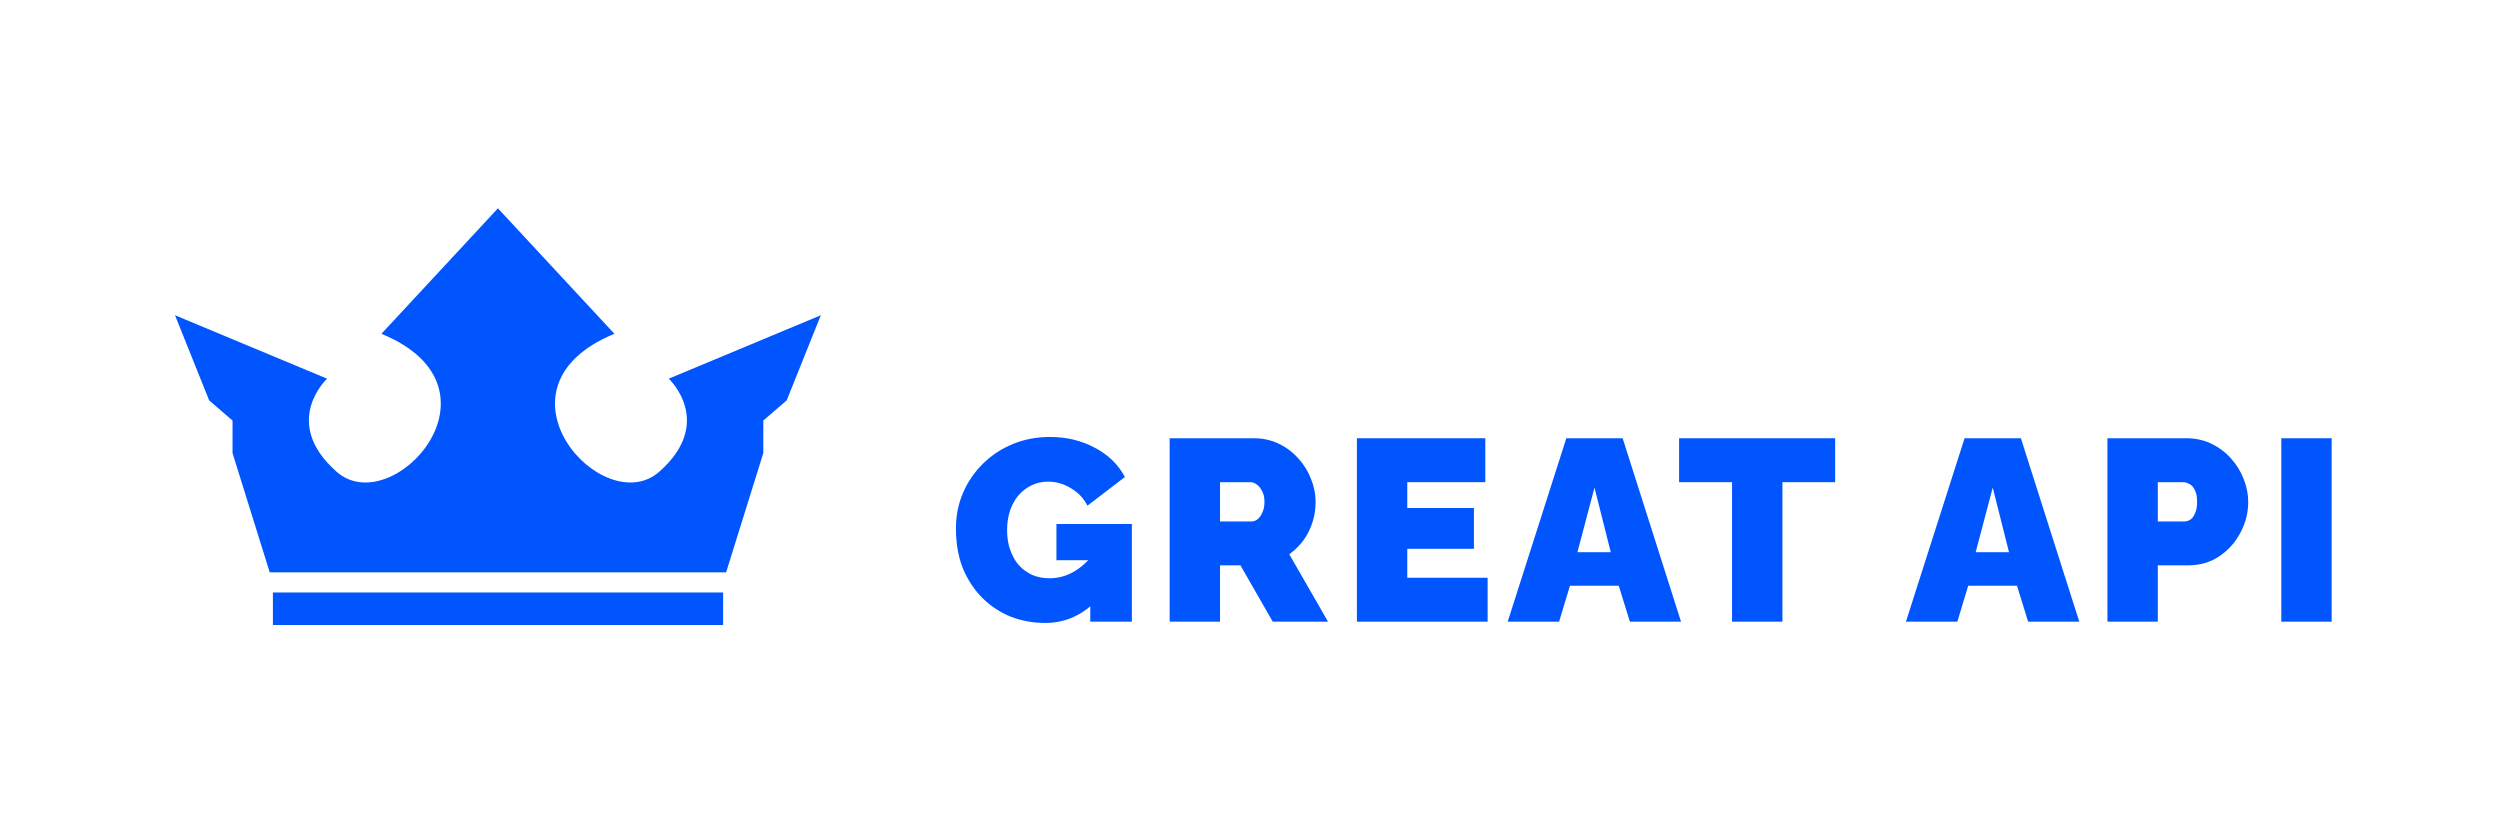
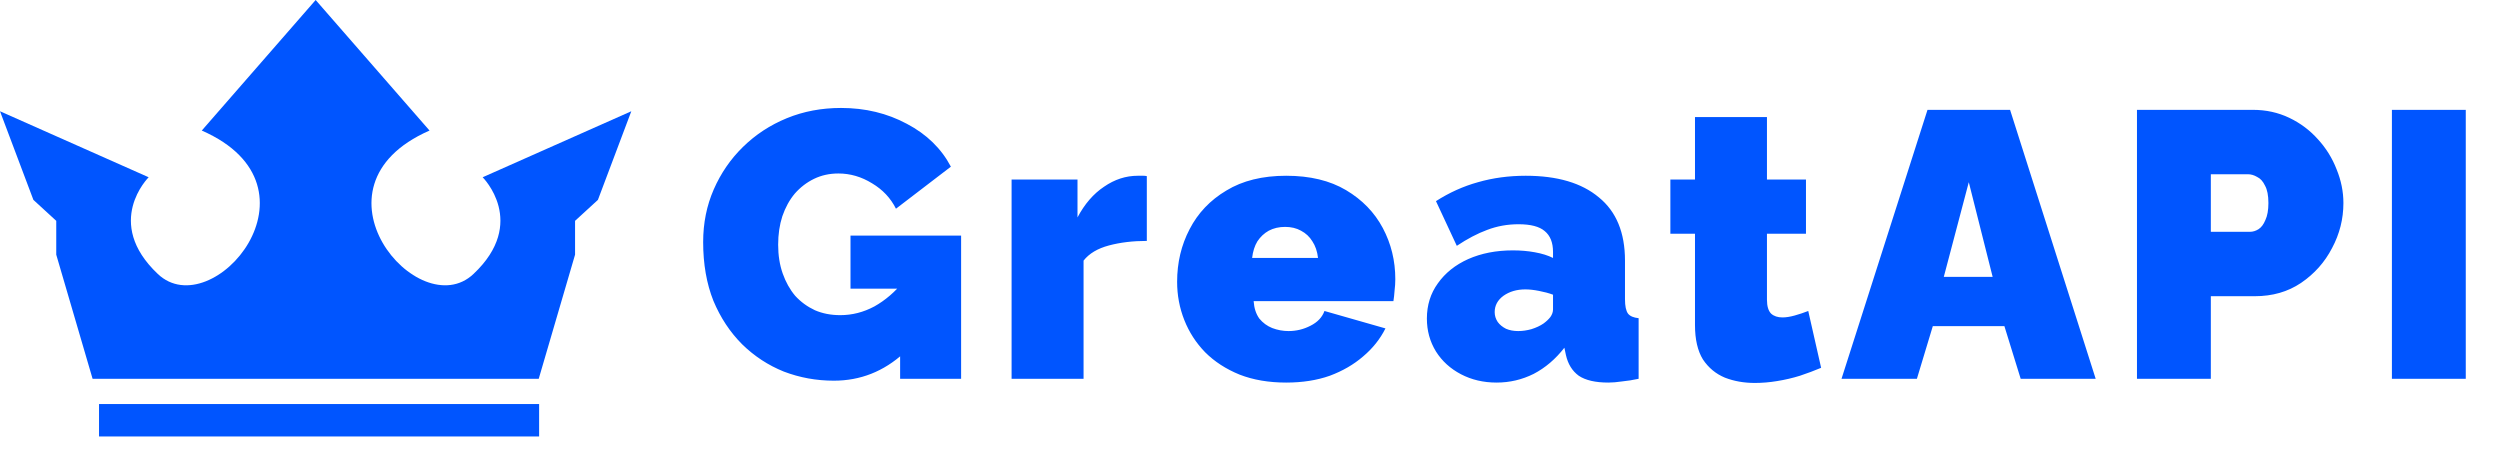
- <svg xmlns="http://www.w3.org/2000/svg" width="300" height="100" viewBox="0 0 300 100" fill="none">
-   <path d="M125.408 74.755C123.982 74.755 122.618 74.507 121.316 74.011C120.035 73.495 118.898 72.751 117.906 71.779C116.914 70.787 116.129 69.599 115.55 68.214C114.992 66.809 114.713 65.207 114.713 63.409C114.713 61.859 115.003 60.423 115.581 59.1C116.16 57.778 116.956 56.62 117.968 55.628C119.002 54.615 120.2 53.83 121.564 53.272C122.928 52.714 124.406 52.435 125.997 52.435C127.981 52.435 129.779 52.869 131.391 53.737C133.003 54.584 134.202 55.752 134.987 57.24L130.492 60.681C130.058 59.813 129.407 59.121 128.539 58.604C127.671 58.067 126.752 57.798 125.78 57.798C125.057 57.798 124.396 57.943 123.796 58.232C123.197 58.522 122.67 58.925 122.215 59.441C121.781 59.958 121.44 60.578 121.192 61.301C120.965 62.004 120.851 62.779 120.851 63.626C120.851 64.494 120.975 65.279 121.223 65.982C121.471 66.685 121.812 67.294 122.246 67.811C122.701 68.307 123.238 68.7 123.858 68.989C124.478 69.258 125.171 69.392 125.935 69.392C126.907 69.392 127.837 69.154 128.725 68.679C129.614 68.183 130.42 67.491 131.143 66.602V72.492C129.49 74.001 127.578 74.755 125.408 74.755ZM130.833 67.222H126.772V62.882H135.824V74.6H130.833V67.222Z" fill="#0055FF" />
-   <path d="M140.359 74.6V52.59H150.465C151.539 52.59 152.531 52.807 153.441 53.241C154.35 53.675 155.135 54.264 155.797 55.008C156.458 55.731 156.964 56.548 157.316 57.457C157.688 58.367 157.874 59.286 157.874 60.216C157.874 61.063 157.75 61.88 157.502 62.665C157.254 63.45 156.892 64.174 156.417 64.835C155.941 65.476 155.373 66.034 154.712 66.509L159.362 74.6H152.728L148.853 67.842H146.404V74.6H140.359ZM146.404 62.572H150.217C150.465 62.572 150.702 62.479 150.93 62.293C151.157 62.107 151.343 61.839 151.488 61.487C151.653 61.136 151.736 60.712 151.736 60.216C151.736 59.7 151.643 59.276 151.457 58.945C151.291 58.594 151.074 58.325 150.806 58.139C150.558 57.953 150.31 57.86 150.062 57.86H146.404V62.572Z" fill="#0055FF" />
-   <path d="M178.514 69.33V74.6H162.828V52.59H178.235V57.86H168.873V60.96H176.871V65.858H168.873V69.33H178.514Z" fill="#0055FF" />
-   <path d="M187.959 52.59H194.717L201.723 74.6H195.585L194.252 70.291H188.393L187.091 74.6H180.922L187.959 52.59ZM193.291 66.261L191.338 58.511L189.292 66.261H193.291Z" fill="#0055FF" />
-   <path d="M220.216 57.86H213.892V74.6H207.847V57.86H201.492V52.59H220.216V57.86Z" fill="#0055FF" />
-   <path d="M235.749 52.59H242.507L249.513 74.6H243.375L242.042 70.291H236.183L234.881 74.6H228.712L235.749 52.59ZM241.081 66.261L239.128 58.511L237.082 66.261H241.081Z" fill="#0055FF" />
-   <path d="M252.891 74.6V52.59H262.377C263.452 52.59 264.444 52.807 265.353 53.241C266.263 53.675 267.048 54.264 267.709 55.008C268.371 55.731 268.877 56.548 269.228 57.457C269.6 58.367 269.786 59.286 269.786 60.216C269.786 61.518 269.476 62.748 268.856 63.905C268.257 65.062 267.41 66.013 266.314 66.757C265.24 67.481 263.979 67.842 262.532 67.842H258.936V74.6H252.891ZM258.936 62.572H262.129C262.377 62.572 262.615 62.5 262.842 62.355C263.07 62.211 263.256 61.962 263.4 61.611C263.566 61.26 263.648 60.795 263.648 60.216C263.648 59.596 263.555 59.121 263.369 58.79C263.204 58.439 262.987 58.201 262.718 58.077C262.47 57.932 262.222 57.86 261.974 57.86H258.936V62.572Z" fill="#0055FF" />
-   <path d="M273.756 74.6V52.59H279.801V74.6H273.756Z" fill="#0055FF" />
-   <path d="M32.748 71.098H86.773V75H32.748V71.098Z" fill="#0055FF" />
-   <path d="M79.125 56.595C72.412 62.553 57.902 46.565 73.729 40.055L59.75 25L45.771 40.055C61.598 46.565 47.067 62.553 40.375 56.595C33.662 50.636 39.249 45.441 39.249 45.441L21 37.829L25.1 48.049L27.904 50.467V54.368L32.366 68.681H87.135L91.596 54.368V50.467L94.4 48.049L98.5 37.829L80.251 45.441C80.251 45.441 85.838 50.657 79.125 56.595Z" fill="#0055FF" />
+ <svg xmlns="http://www.w3.org/2000/svg" width="198" height="37" viewBox="0 0 198 37" fill="none">
+   <path d="M66.04 30.15C64.66 30.15 63.34 29.91 62.08 29.43C60.84 28.93 59.74 28.21 58.78 27.27C57.82 26.31 57.06 25.16 56.5 23.82C55.96 22.46 55.69 20.91 55.69 19.17C55.69 17.67 55.97 16.28 56.53 15C57.09 13.72 57.86 12.6 58.84 11.64C59.84 10.66 61 9.9 62.32 9.36C63.64 8.82 65.07 8.55 66.61 8.55C68.53 8.55 70.27 8.97 71.83 9.81C73.39 10.63 74.55 11.76 75.31 13.2L70.96 16.53C70.54 15.69 69.91 15.02 69.07 14.52C68.23 14 67.34 13.74 66.4 13.74C65.7 13.74 65.06 13.88 64.48 14.16C63.9 14.44 63.39 14.83 62.95 15.33C62.53 15.83 62.2 16.43 61.96 17.13C61.74 17.81 61.63 18.56 61.63 19.38C61.63 20.22 61.75 20.98 61.99 21.66C62.23 22.34 62.56 22.93 62.98 23.43C63.42 23.91 63.94 24.29 64.54 24.57C65.14 24.83 65.81 24.96 66.55 24.96C67.49 24.96 68.39 24.73 69.25 24.27C70.11 23.79 70.89 23.12 71.59 22.26V27.96C69.99 29.42 68.14 30.15 66.04 30.15ZM71.29 22.86H67.36V18.66H76.12V30H71.29V22.86ZM90.828 19.08C89.728 19.08 88.728 19.2 87.828 19.44C86.928 19.68 86.258 20.08 85.818 20.64V30H80.118V14.22H85.338V17.22C85.898 16.16 86.598 15.35 87.438 14.79C88.278 14.21 89.168 13.92 90.108 13.92C90.328 13.92 90.478 13.92 90.558 13.92C90.658 13.92 90.748 13.93 90.828 13.95V19.08ZM101.868 30.3C100.488 30.3 99.258 30.09 98.178 29.67C97.098 29.23 96.188 28.64 95.448 27.9C94.728 27.16 94.178 26.31 93.798 25.35C93.418 24.39 93.228 23.38 93.228 22.32C93.228 20.8 93.558 19.41 94.218 18.15C94.878 16.87 95.848 15.85 97.128 15.09C98.408 14.31 99.988 13.92 101.868 13.92C103.748 13.92 105.328 14.3 106.608 15.06C107.888 15.82 108.858 16.82 109.518 18.06C110.178 19.3 110.508 20.65 110.508 22.11C110.508 22.41 110.488 22.72 110.448 23.04C110.428 23.34 110.398 23.61 110.358 23.85H99.288C99.328 24.41 99.478 24.87 99.738 25.23C100.018 25.57 100.358 25.82 100.758 25.98C101.178 26.14 101.608 26.22 102.048 26.22C102.668 26.22 103.248 26.08 103.788 25.8C104.348 25.52 104.718 25.13 104.898 24.63L109.728 26.01C109.308 26.85 108.718 27.59 107.958 28.23C107.218 28.87 106.338 29.38 105.318 29.76C104.298 30.12 103.148 30.3 101.868 30.3ZM99.168 20.43H104.388C104.328 19.91 104.178 19.47 103.938 19.11C103.718 18.75 103.418 18.47 103.038 18.27C102.678 18.07 102.258 17.97 101.778 17.97C101.298 17.97 100.868 18.07 100.488 18.27C100.128 18.47 99.828 18.75 99.588 19.11C99.368 19.47 99.228 19.91 99.168 20.43ZM113.009 25.23C113.009 24.17 113.299 23.24 113.879 22.44C114.459 21.62 115.259 20.98 116.279 20.52C117.319 20.06 118.499 19.83 119.819 19.83C120.439 19.83 121.019 19.88 121.559 19.98C122.119 20.08 122.599 20.23 122.999 20.43V19.95C122.999 19.21 122.779 18.66 122.339 18.3C121.919 17.94 121.229 17.76 120.269 17.76C119.389 17.76 118.559 17.91 117.779 18.21C117.019 18.49 116.219 18.91 115.379 19.47L113.729 15.93C114.789 15.25 115.899 14.75 117.059 14.43C118.239 14.09 119.499 13.92 120.839 13.92C123.339 13.92 125.269 14.49 126.629 15.63C128.009 16.75 128.699 18.42 128.699 20.64V23.7C128.699 24.24 128.779 24.62 128.939 24.84C129.099 25.04 129.379 25.16 129.779 25.2V30C129.319 30.1 128.879 30.17 128.459 30.21C128.059 30.27 127.699 30.3 127.379 30.3C126.359 30.3 125.579 30.12 125.039 29.76C124.519 29.38 124.179 28.83 124.019 28.11L123.899 27.54C123.199 28.44 122.389 29.13 121.469 29.61C120.549 30.07 119.569 30.3 118.529 30.3C117.489 30.3 116.549 30.08 115.709 29.64C114.869 29.2 114.209 28.6 113.729 27.84C113.249 27.06 113.009 26.19 113.009 25.23ZM122.249 25.62C122.469 25.46 122.649 25.29 122.789 25.11C122.929 24.91 122.999 24.71 122.999 24.51V23.34C122.679 23.22 122.309 23.12 121.889 23.04C121.489 22.96 121.129 22.92 120.809 22.92C120.129 22.92 119.549 23.09 119.069 23.43C118.609 23.77 118.379 24.2 118.379 24.72C118.379 25 118.459 25.26 118.619 25.5C118.779 25.72 118.999 25.9 119.279 26.04C119.559 26.16 119.879 26.22 120.239 26.22C120.579 26.22 120.929 26.17 121.289 26.07C121.669 25.95 121.989 25.8 122.249 25.62ZM144.233 29.13C143.713 29.35 143.153 29.56 142.553 29.76C141.973 29.94 141.373 30.08 140.753 30.18C140.153 30.28 139.563 30.33 138.983 30.33C138.123 30.33 137.333 30.19 136.613 29.91C135.893 29.61 135.313 29.13 134.873 28.47C134.453 27.79 134.243 26.88 134.243 25.74V18.51H132.293V14.22H134.243V9.27H139.943V14.22H143.033V18.51H139.943V23.73C139.943 24.25 140.053 24.62 140.273 24.84C140.493 25.04 140.793 25.14 141.173 25.14C141.453 25.14 141.773 25.09 142.133 24.99C142.493 24.89 142.853 24.77 143.213 24.63L144.233 29.13ZM152.658 8.7H159.198L165.978 30H160.038L158.748 25.83H153.078L151.818 30H145.848L152.658 8.7ZM157.818 21.93L155.928 14.43L153.948 21.93H157.818ZM169.248 30V8.7H178.428C179.468 8.7 180.428 8.91 181.308 9.33C182.188 9.75 182.948 10.32 183.588 11.04C184.228 11.74 184.718 12.53 185.058 13.41C185.418 14.29 185.598 15.18 185.598 16.08C185.598 17.34 185.298 18.53 184.698 19.65C184.118 20.77 183.298 21.69 182.238 22.41C181.198 23.11 179.978 23.46 178.578 23.46H175.098V30H169.248ZM175.098 18.36H178.188C178.428 18.36 178.658 18.29 178.878 18.15C179.098 18.01 179.278 17.77 179.418 17.43C179.578 17.09 179.658 16.64 179.658 16.08C179.658 15.48 179.568 15.02 179.388 14.7C179.228 14.36 179.018 14.13 178.758 14.01C178.518 13.87 178.278 13.8 178.038 13.8H175.098V18.36ZM189.439 30V8.7H195.289V30H189.439Z" fill="#0055FF" />
+   <path d="M7.843 32H42.698V34.568H7.843V32Z" fill="#0055FF" />
+   <path d="M37.5 21.699C33.169 25.791 23.808 14.811 34.019 10.34L25 0L15.981 10.34C26.192 14.811 16.817 25.791 12.5 21.699C8.169 17.607 11.774 14.039 11.774 14.039L0 8.811L2.645 15.83L4.455 17.49V20.17L7.333 30H25H42.667L45.545 20.17V17.49L47.355 15.83L50 8.811L38.226 14.039C38.226 14.039 41.831 17.621 37.5 21.699Z" fill="#0055FF" />
</svg>
